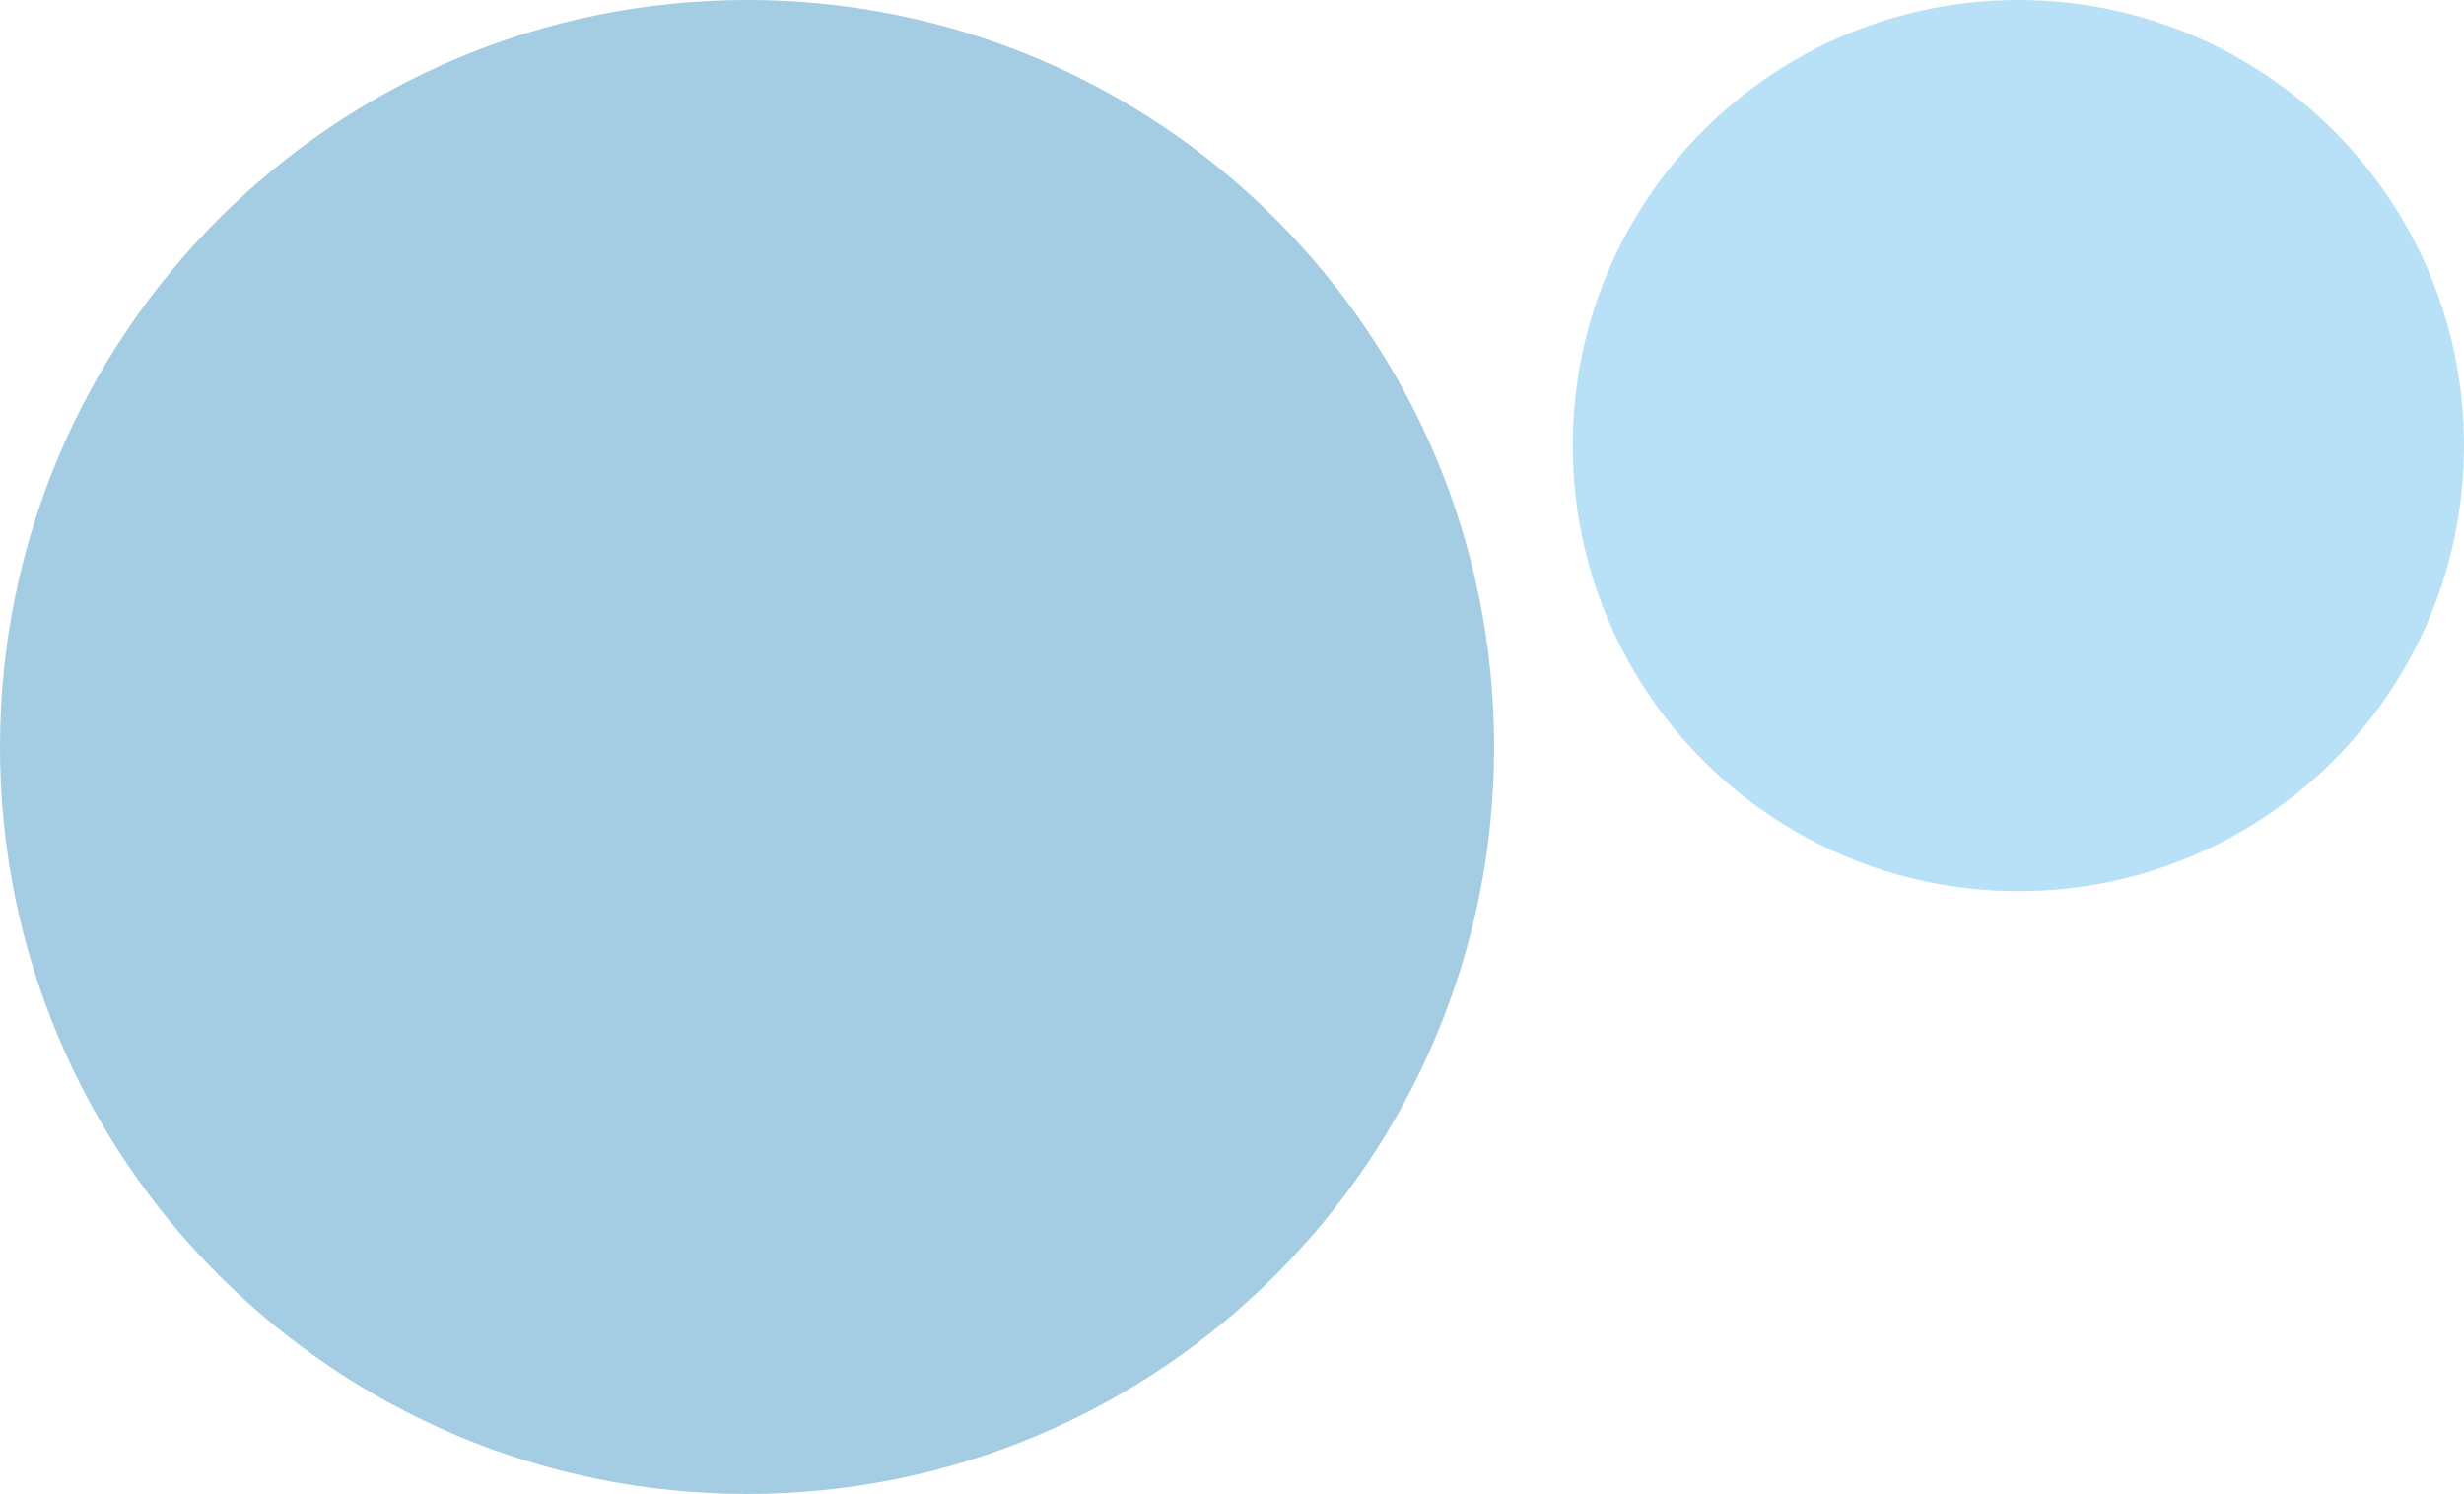
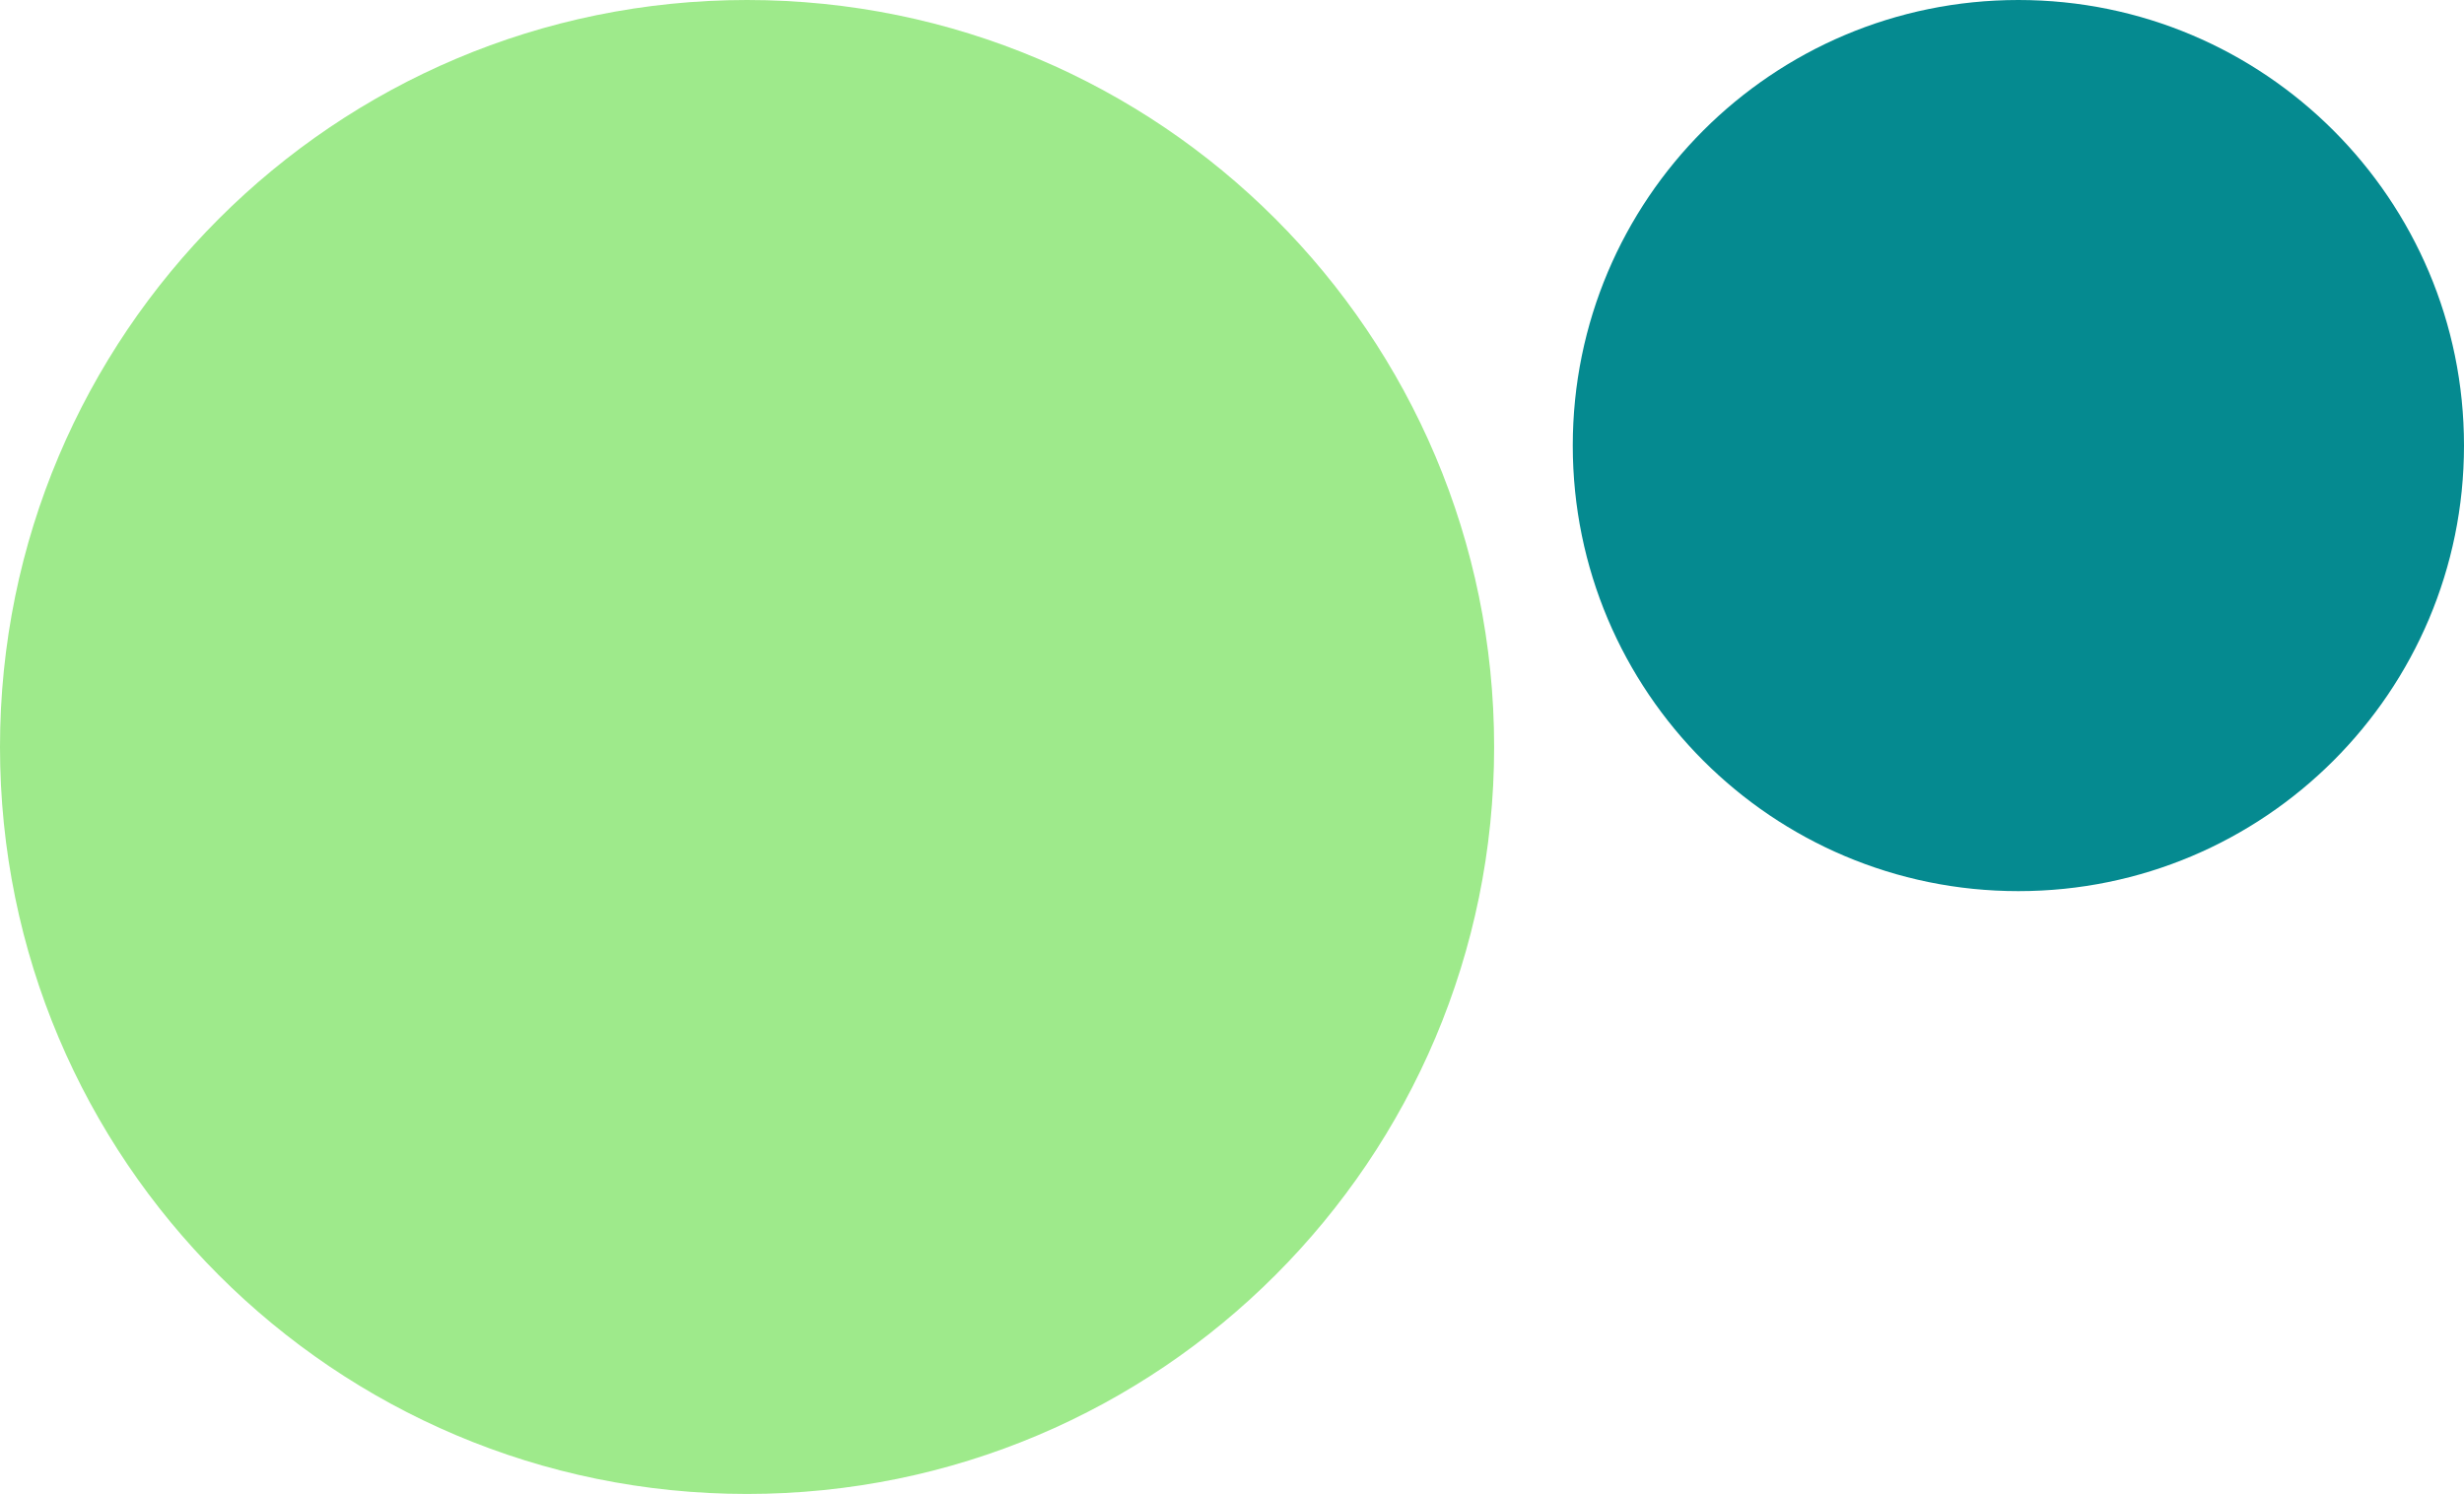
<svg xmlns="http://www.w3.org/2000/svg" width="94" height="57" viewBox="0 0 94 57">
-   <path d="M57 28.5C57 44.24 44.24 57 28.5 57C12.76 57 0 44.24 0 28.5C0 12.76 12.76 0 28.5 0C44.24 0 57 12.76 57 28.5Z" fill="#A4CCE3" />
-   <path d="M94 17C94 26.389 86.389 34 77 34C67.611 34 60 26.389 60 17C60 7.611 67.611 0 77 0C86.389 0 94 7.611 94 17Z" fill="#B8E0F6" />
+   <path d="M57 28.5C57 44.24 44.24 57 28.5 57C12.76 57 0 44.24 0 28.5C0 12.76 12.76 0 28.5 0C44.24 0 57 12.76 57 28.5Z" fill="#9eea8b" />
+   <path d="M94 17C94 26.389 86.389 34 77 34C67.611 34 60 26.389 60 17C60 7.611 67.611 0 77 0C86.389 0 94 7.611 94 17Z" fill="#058A90" />
</svg>
